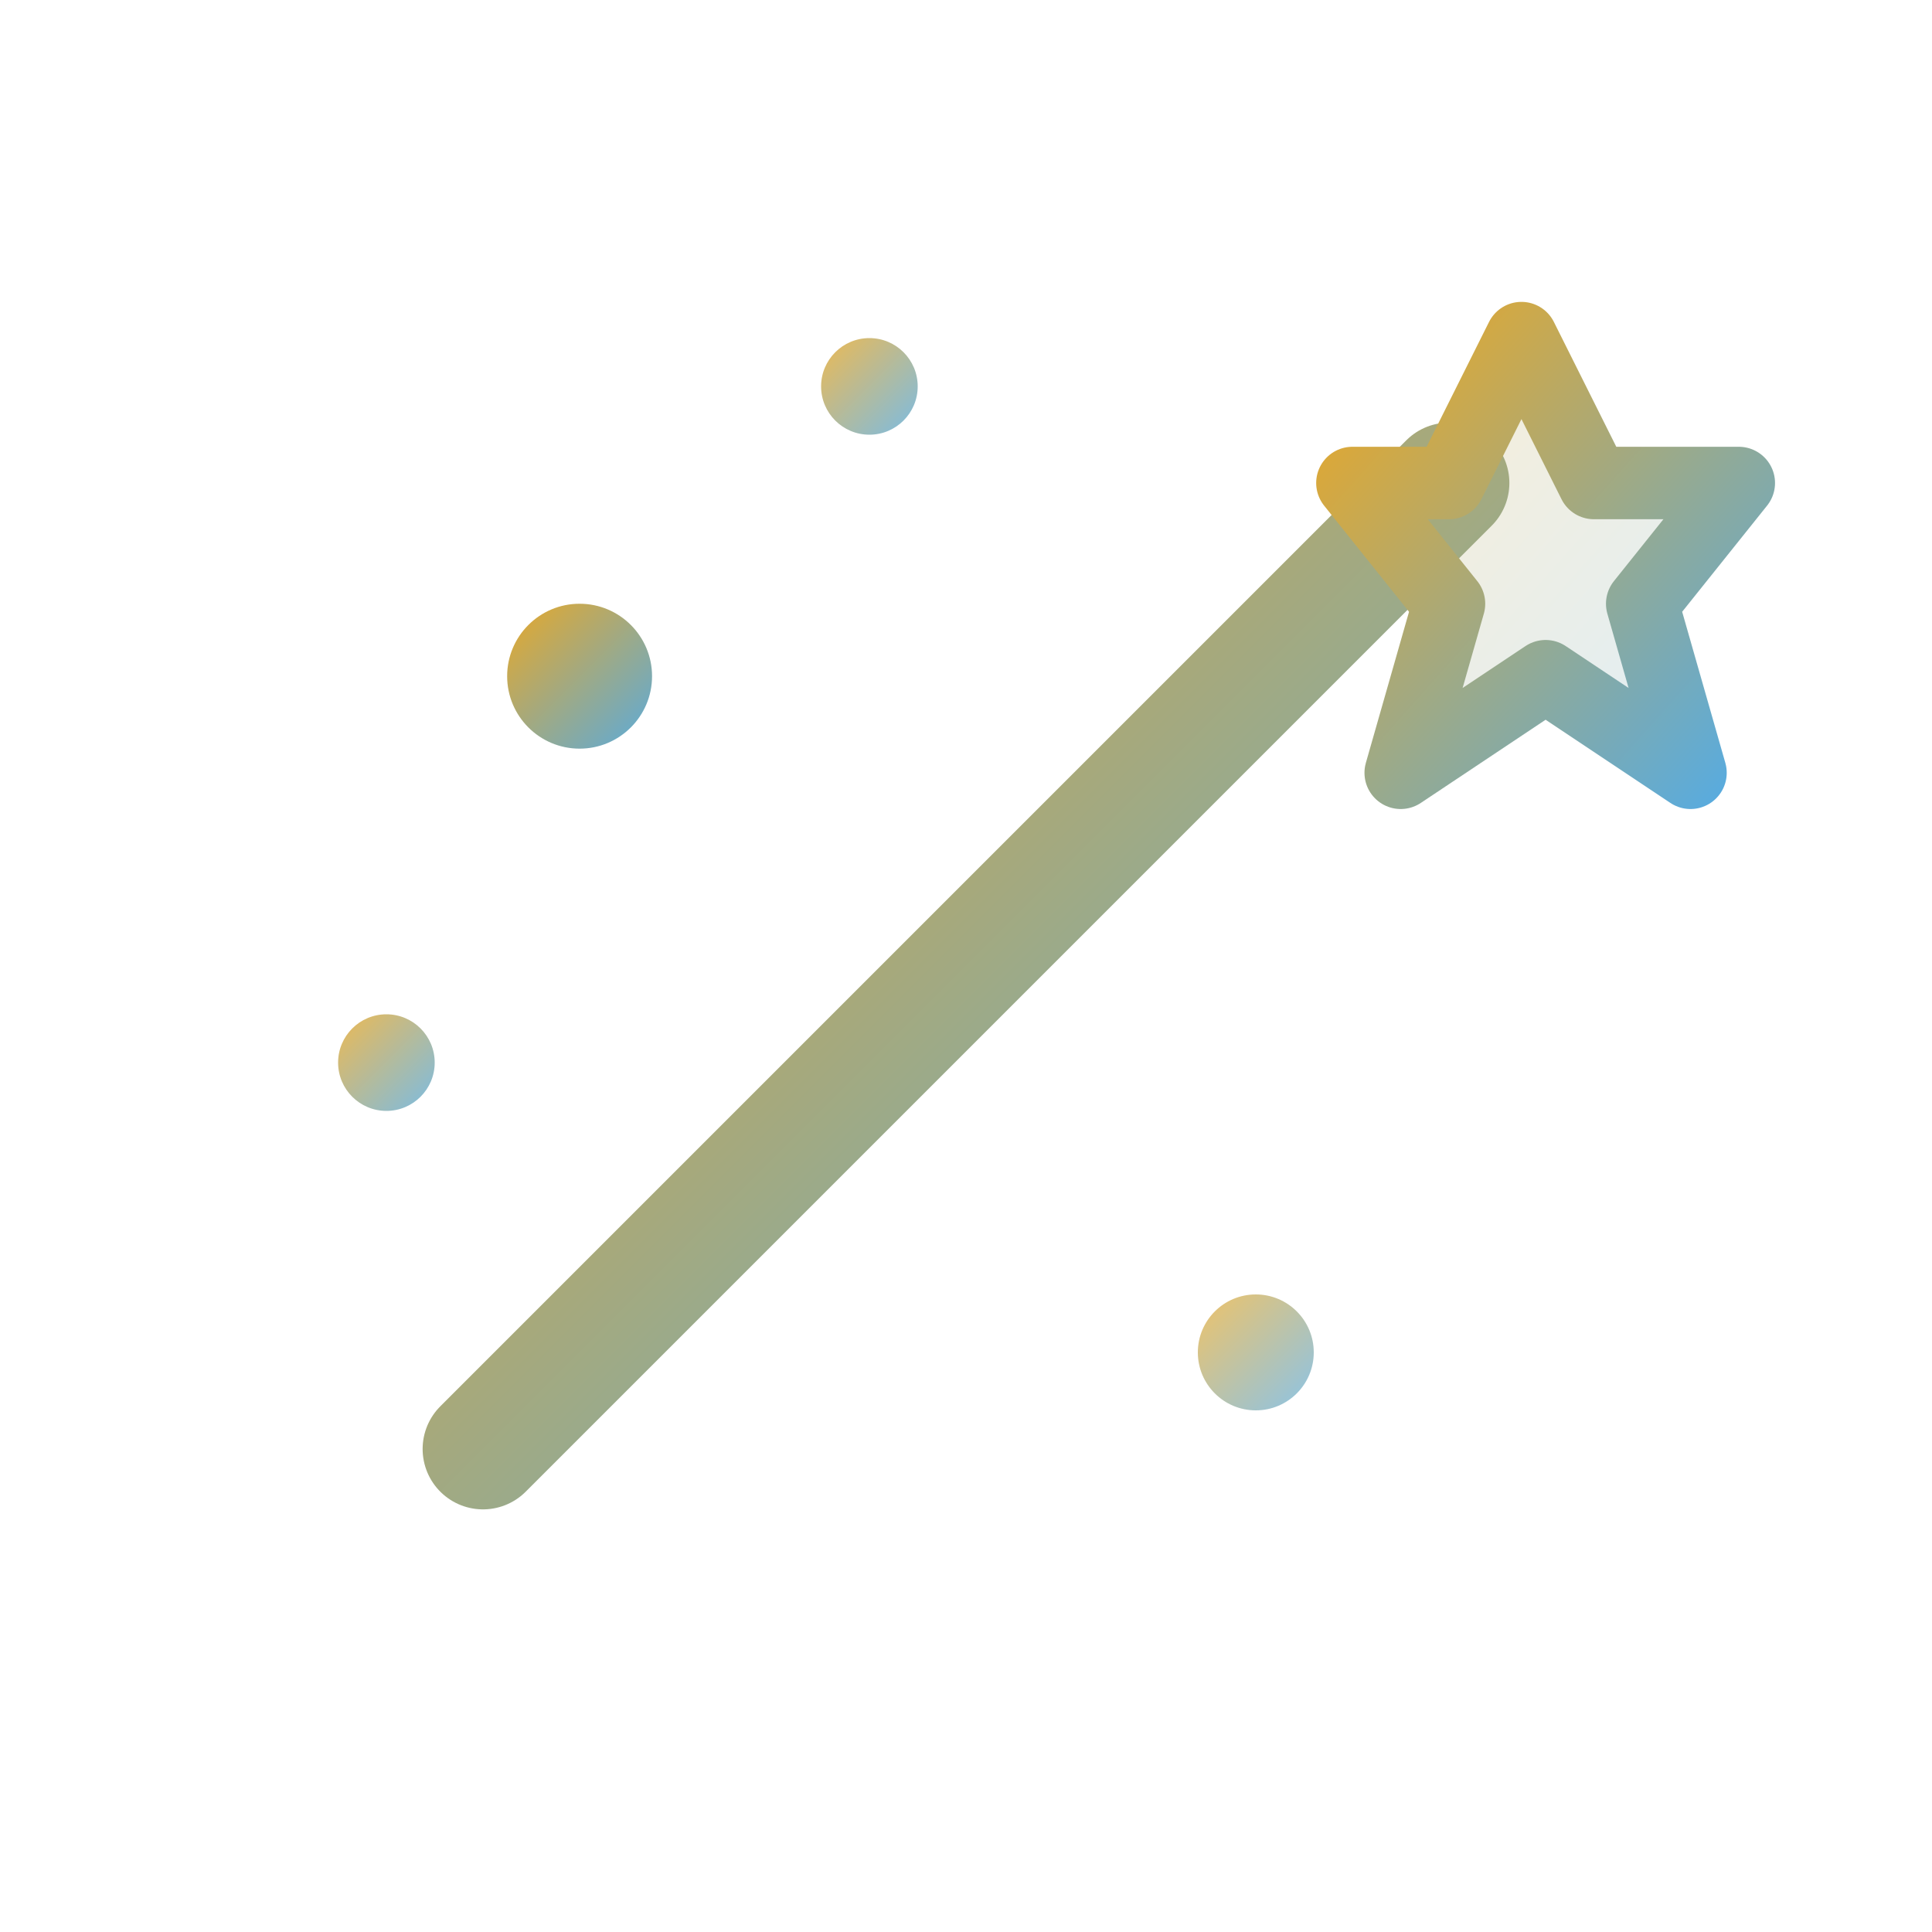
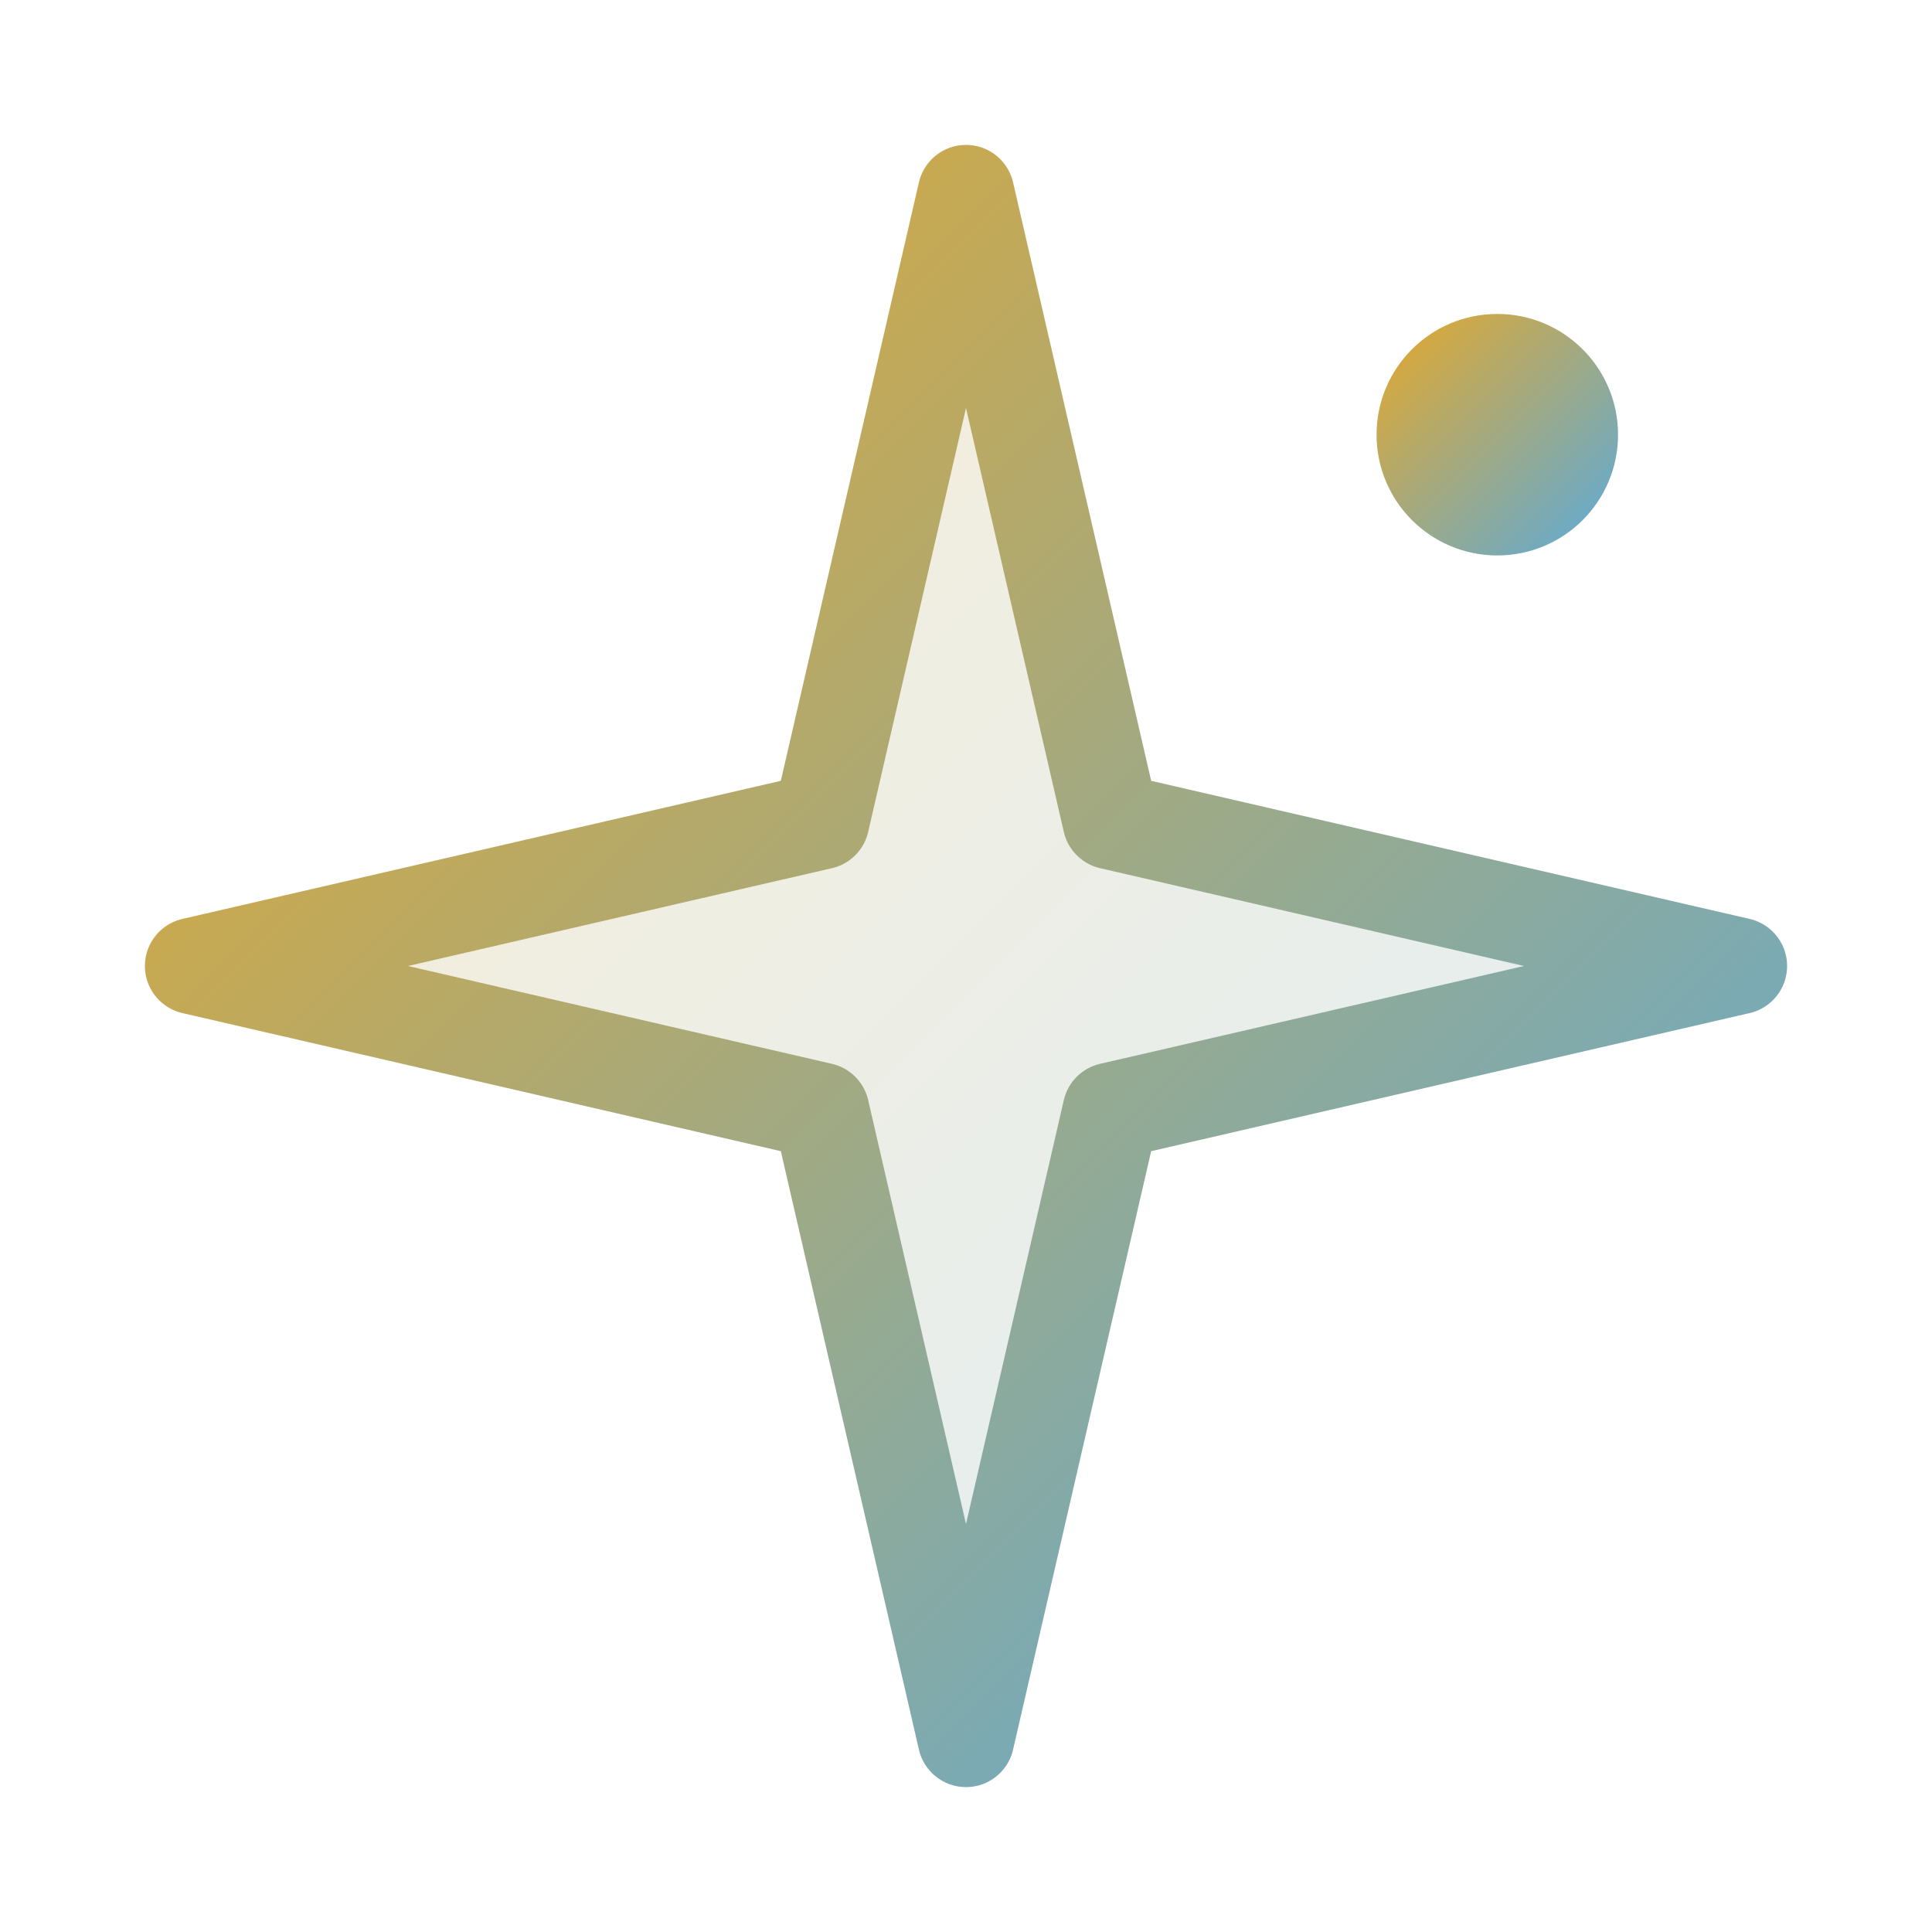
<svg xmlns="http://www.w3.org/2000/svg" viewBox="0 0 40 40" fill="none">
  <defs>
    <linearGradient id="g" x1="0%" y1="0%" x2="100%" y2="100%">
      <stop offset="0%" stop-color="#e8a828" />
      <stop offset="100%" stop-color="#5aabdd" />
    </linearGradient>
  </defs>
-   <line x1="10" y1="30" x2="30" y2="10" stroke="url(#g)" stroke-width="2.5" stroke-linecap="round" />
-   <path d="M30 10 L31.5 7 L33 10 L36 10 L34 12.5 L35 16 L32 14 L29 16 L30 12.5 L28 10 Z" stroke="url(#g)" stroke-width="1.5" stroke-linejoin="round" fill="url(#g)" fill-opacity="0.2" />
-   <circle cx="12" cy="14" r="1.5" fill="url(#g)" />
-   <circle cx="8" cy="22" r="1" fill="url(#g)" opacity="0.8" />
-   <circle cx="18" cy="8" r="1" fill="url(#g)" opacity="0.8" />
-   <circle cx="26" cy="28" r="1.2" fill="url(#g)" opacity="0.7" />
+   <path d="M20 4 L23 17 L36 20 L23 23 L20 36 L17 23 L4 20 L17 17 Z" stroke="url(#g)" stroke-width="2" stroke-linejoin="round" fill="url(#g)" fill-opacity="0.2" />
+   <circle cx="31" cy="9" r="2.5" fill="url(#g)" />
</svg>
